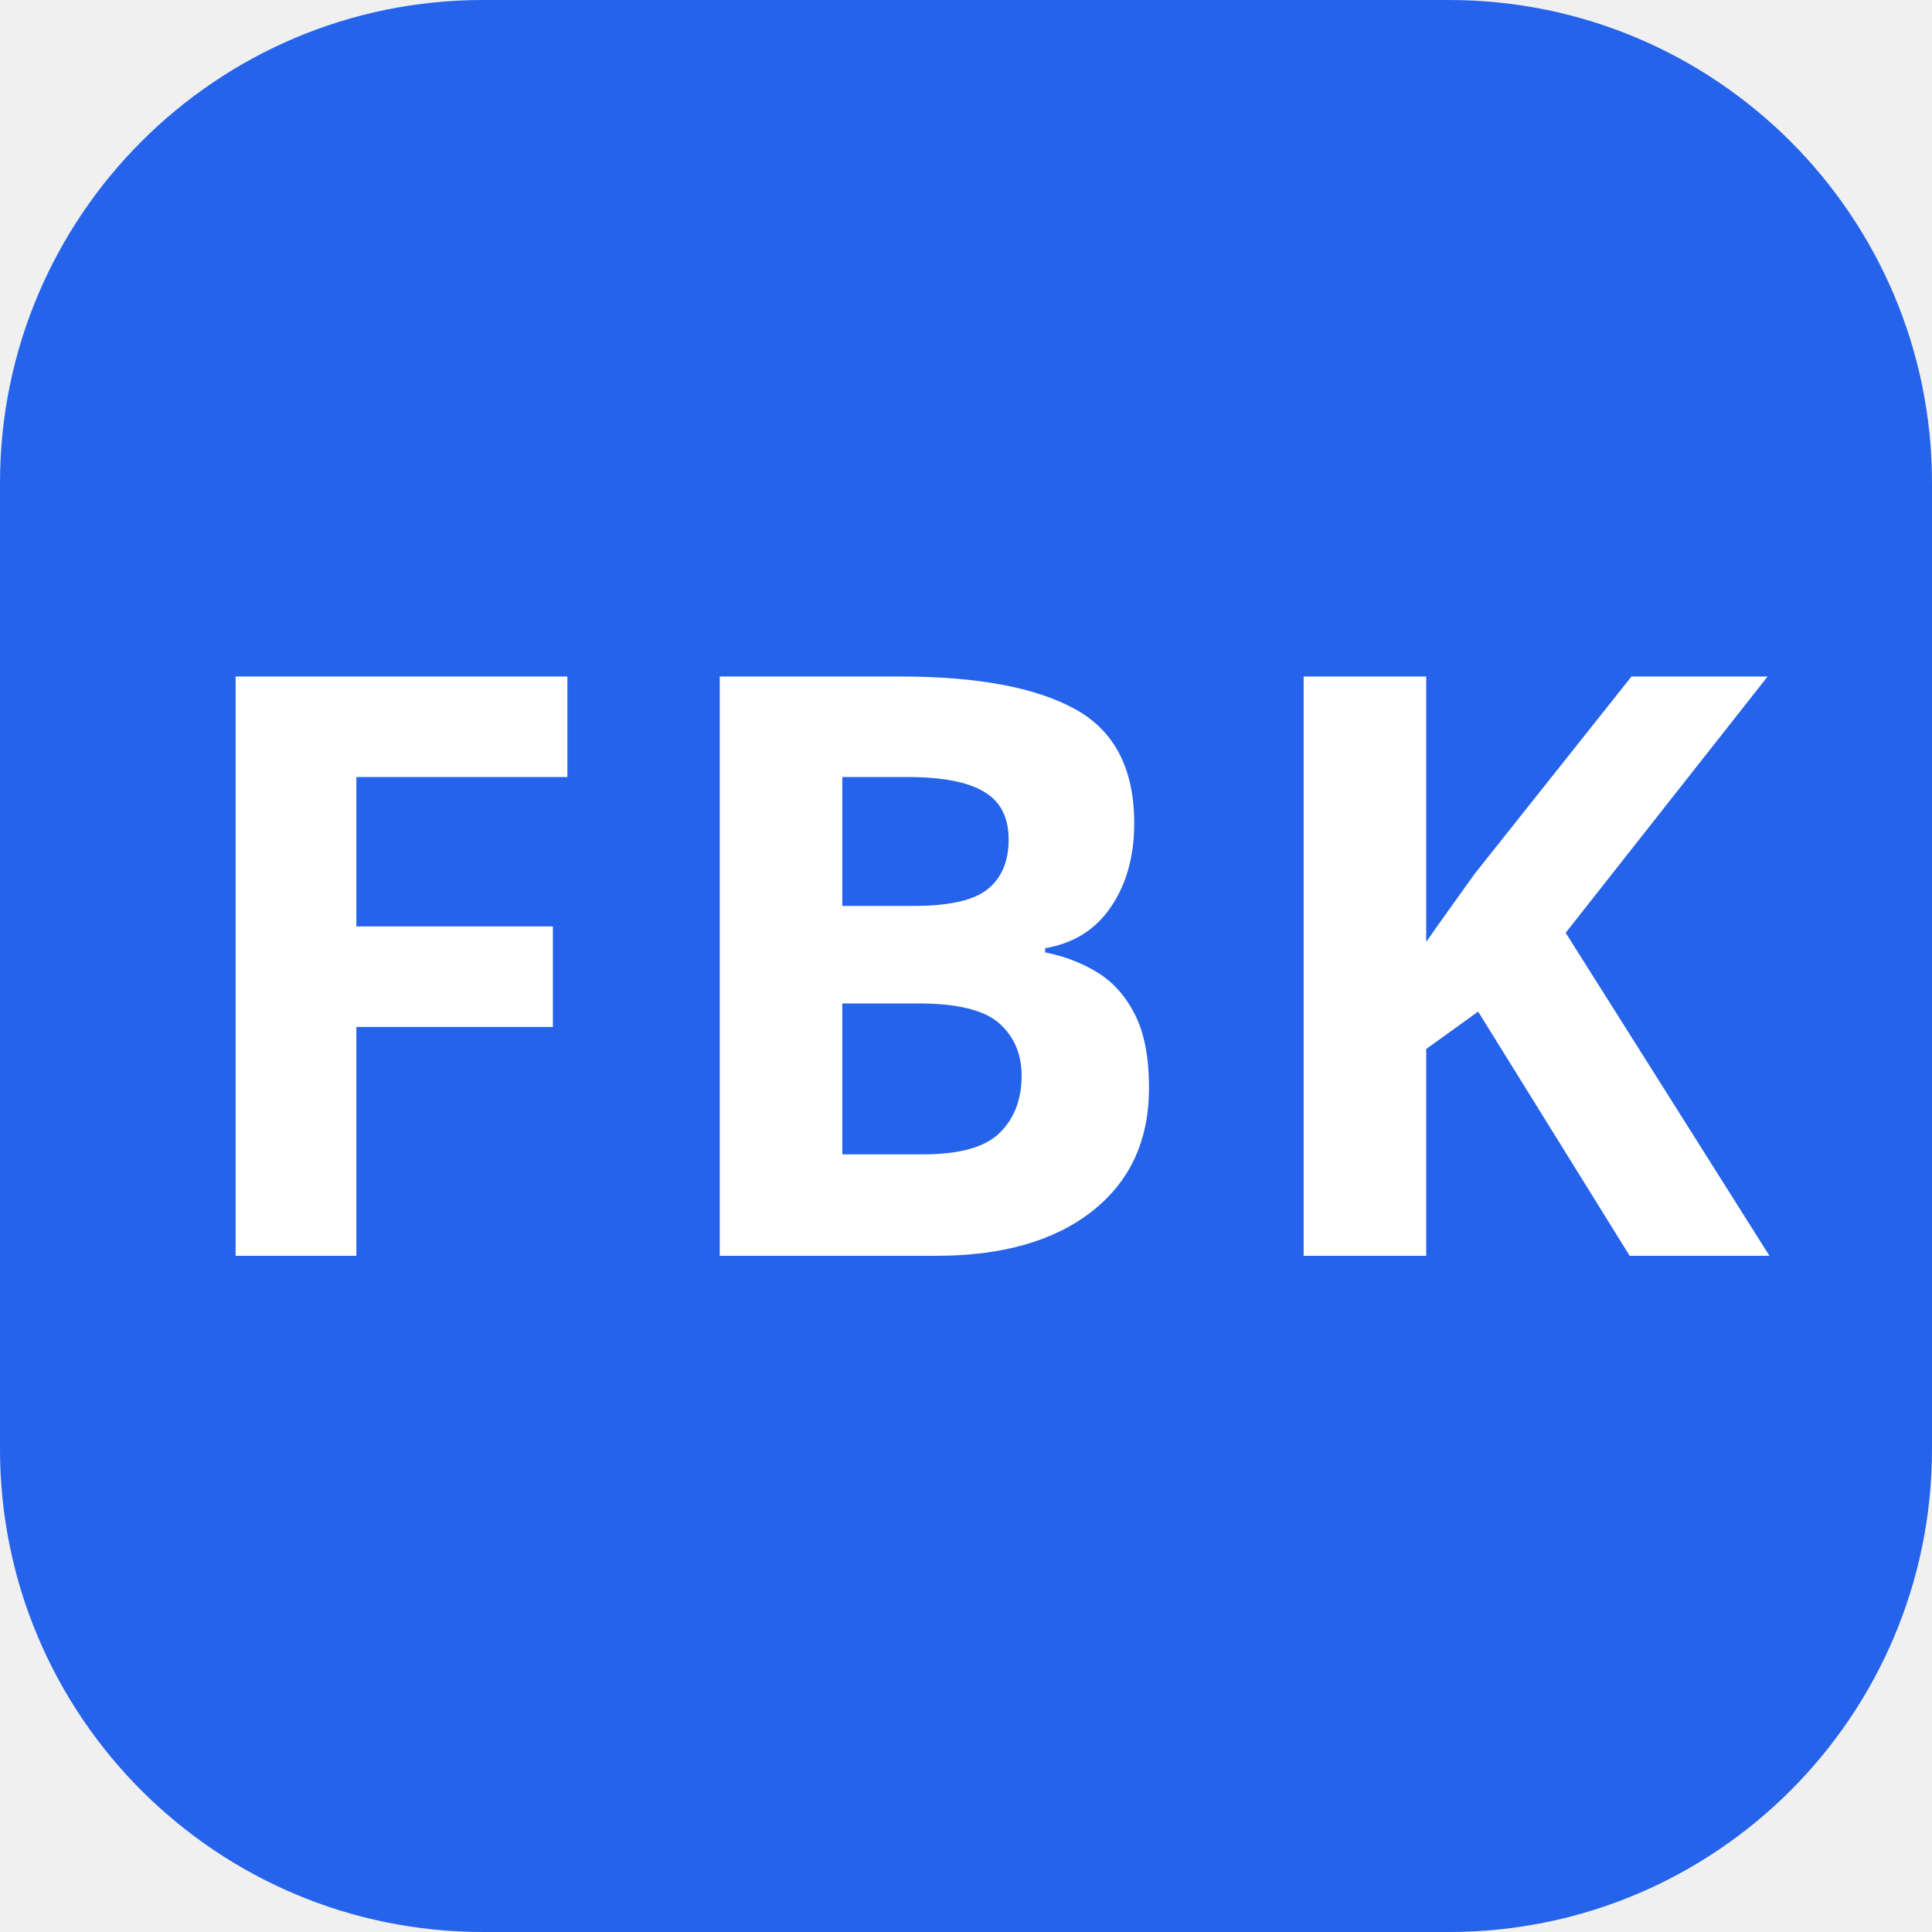
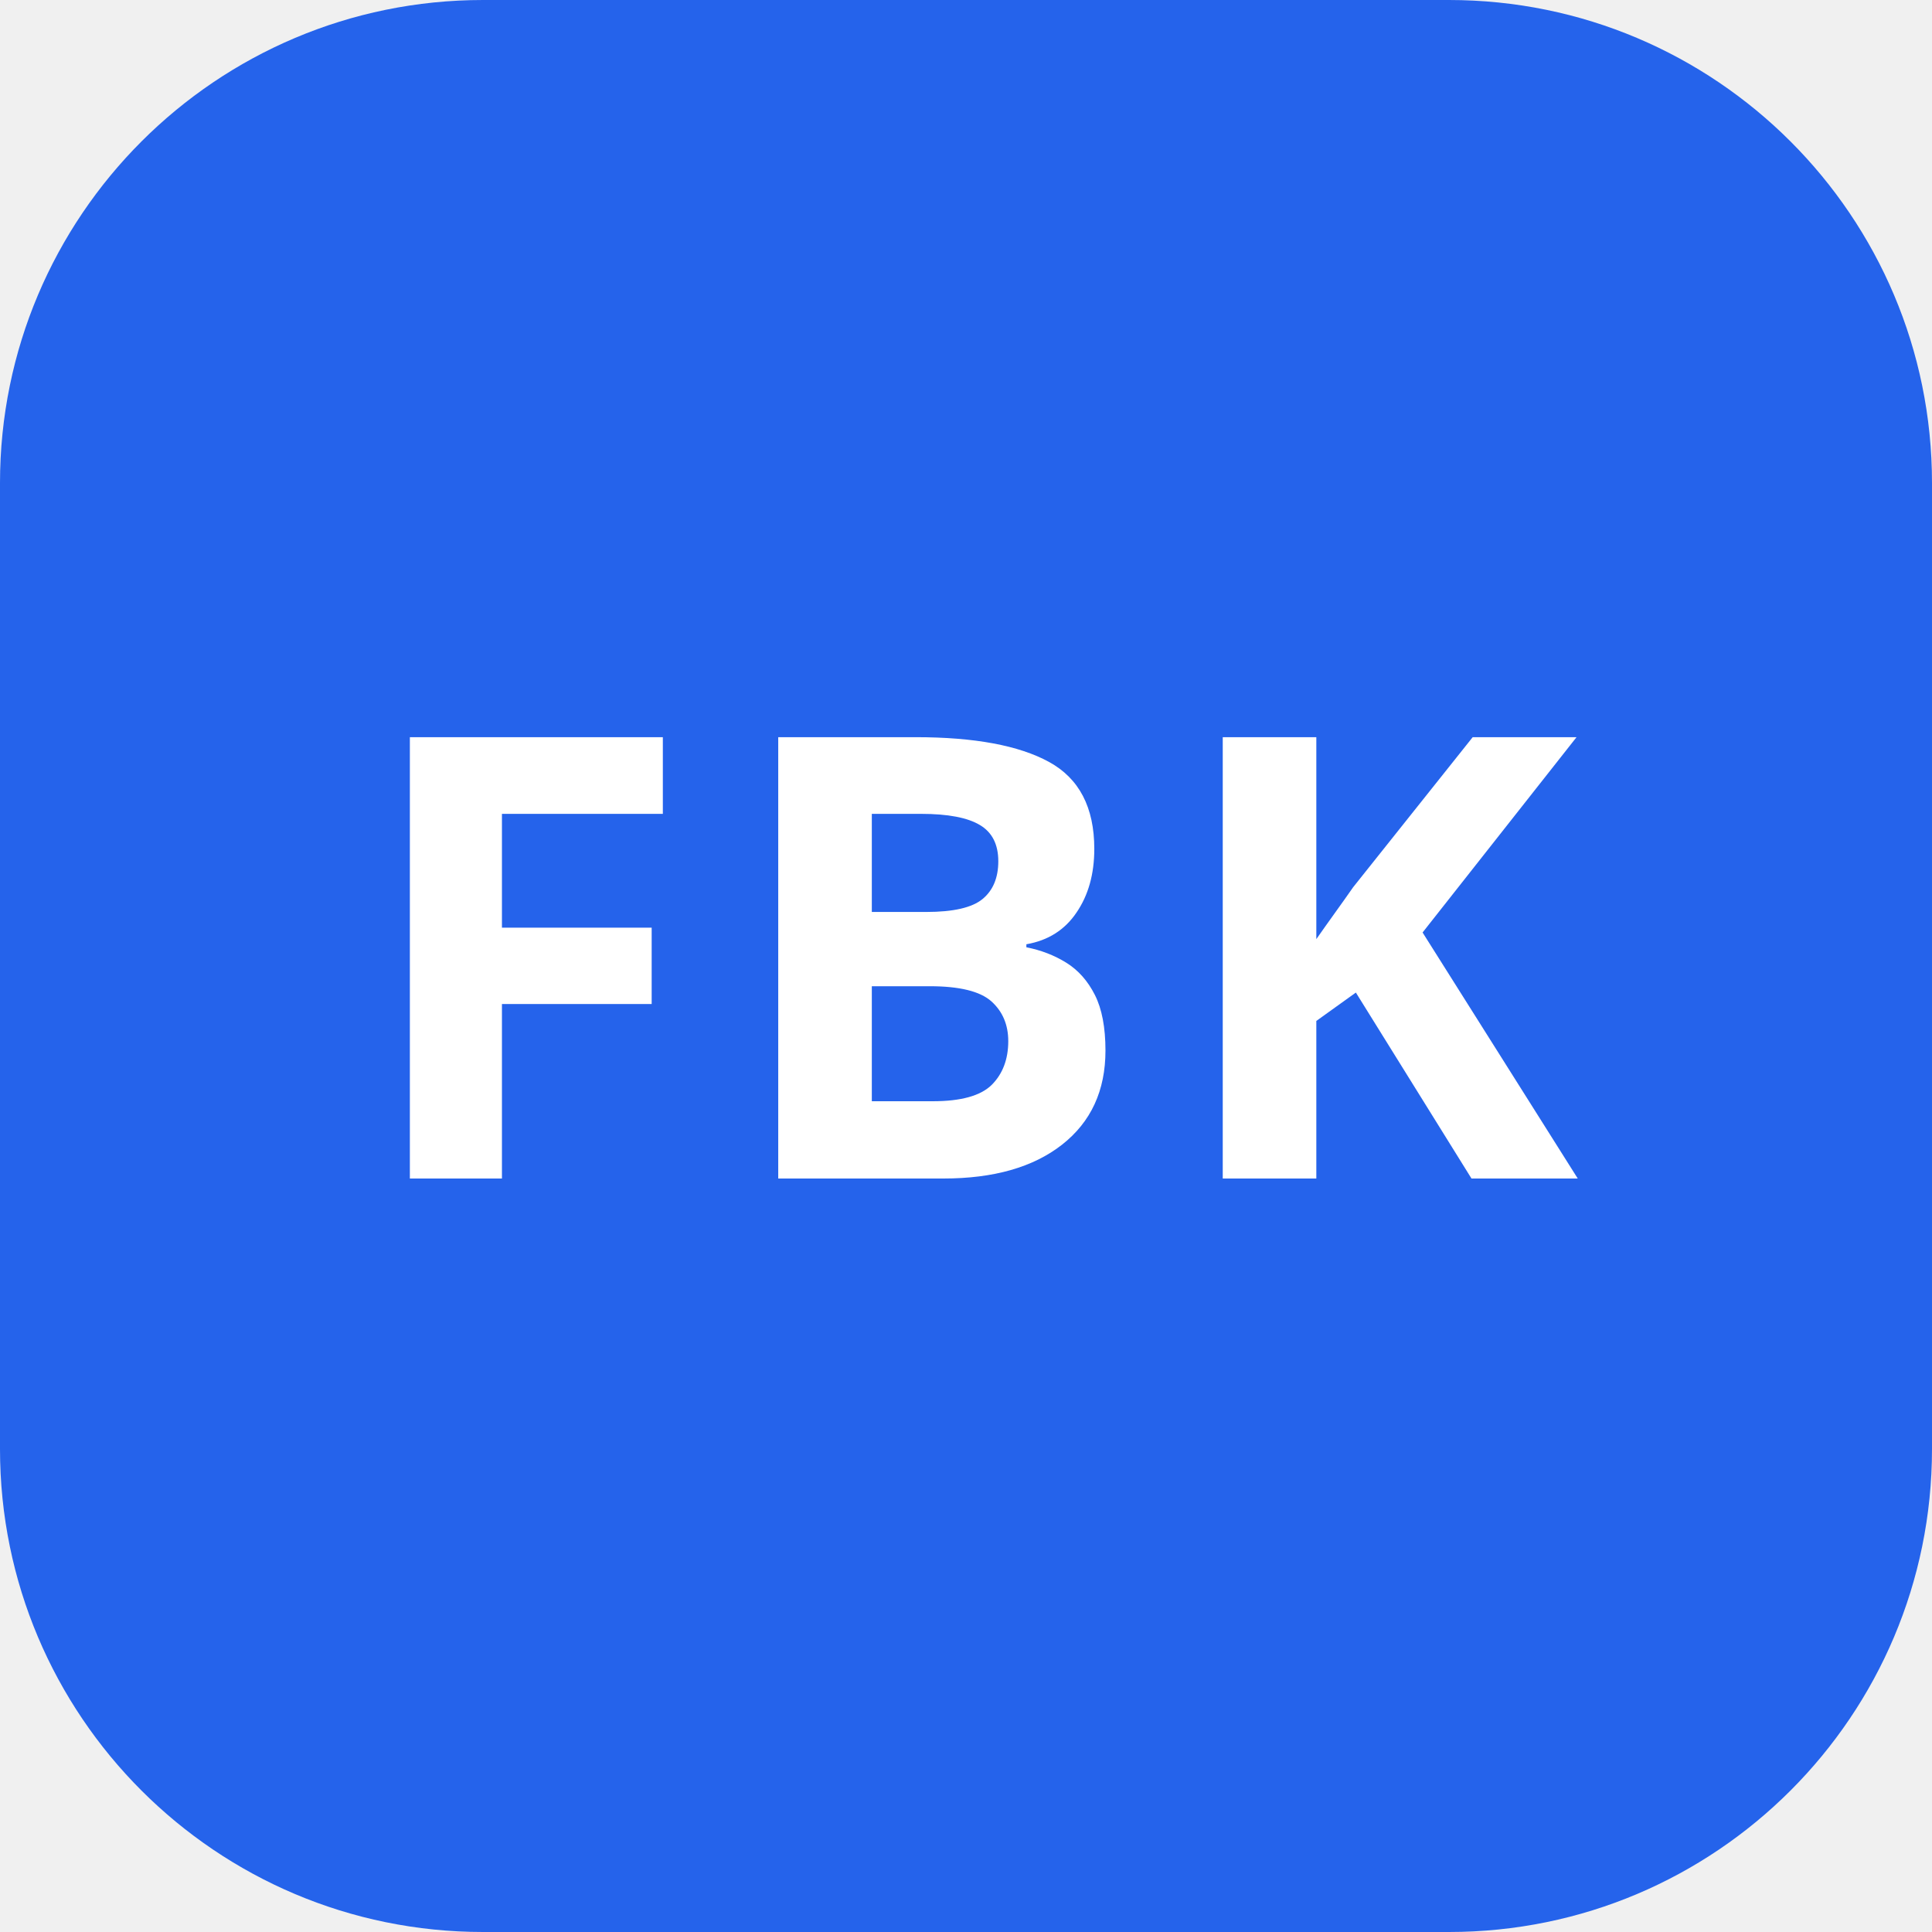
<svg xmlns="http://www.w3.org/2000/svg" viewBox="0 0 100 100">
  <rect width="100" height="100" rx="25" fill="#2563eb" />
-   <text x="50" y="65" font-family="'Outfit', 'Plus Jakarta Sans', sans-serif" font-size="42" font-weight="900" fill="#ffffff" text-anchor="middle" letter-spacing="2">FBK</text>
+   <text x="50" y="61" font-family="'Outfit', 'Plus Jakarta Sans', sans-serif" font-size="32" font-weight="900" fill="#ffffff" text-anchor="middle" letter-spacing="1.5">FBK</text>
</svg>
